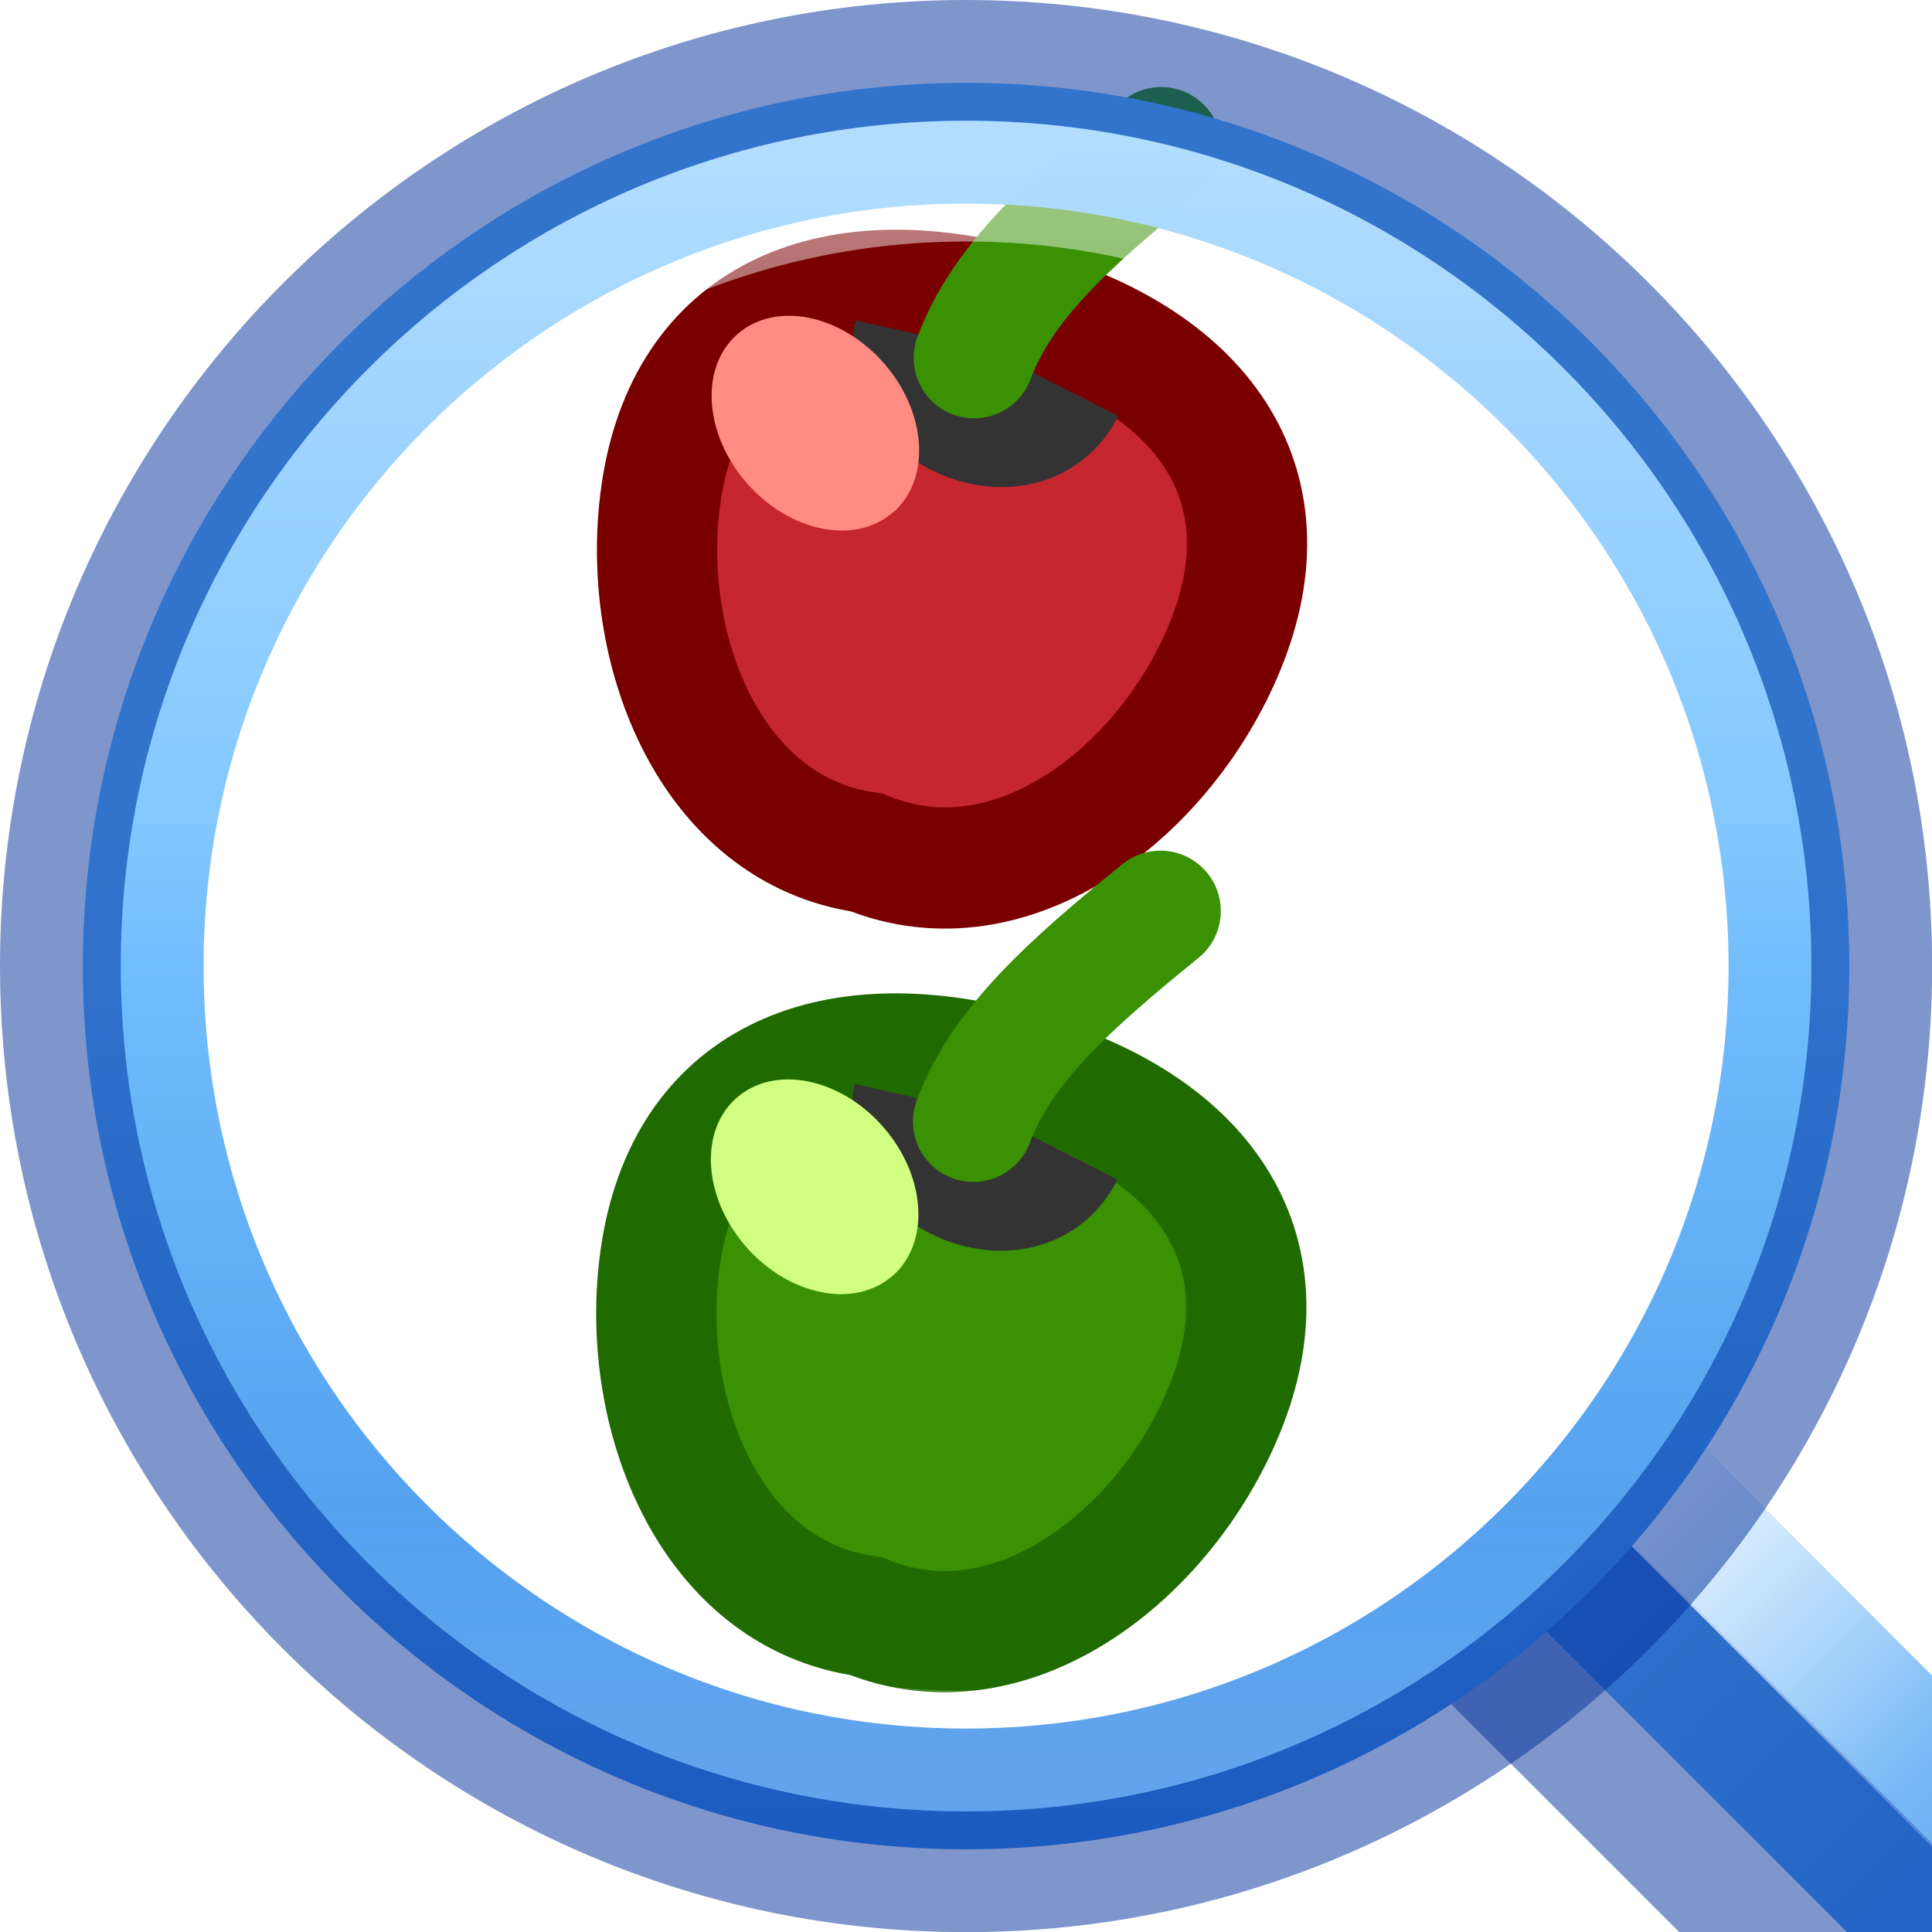
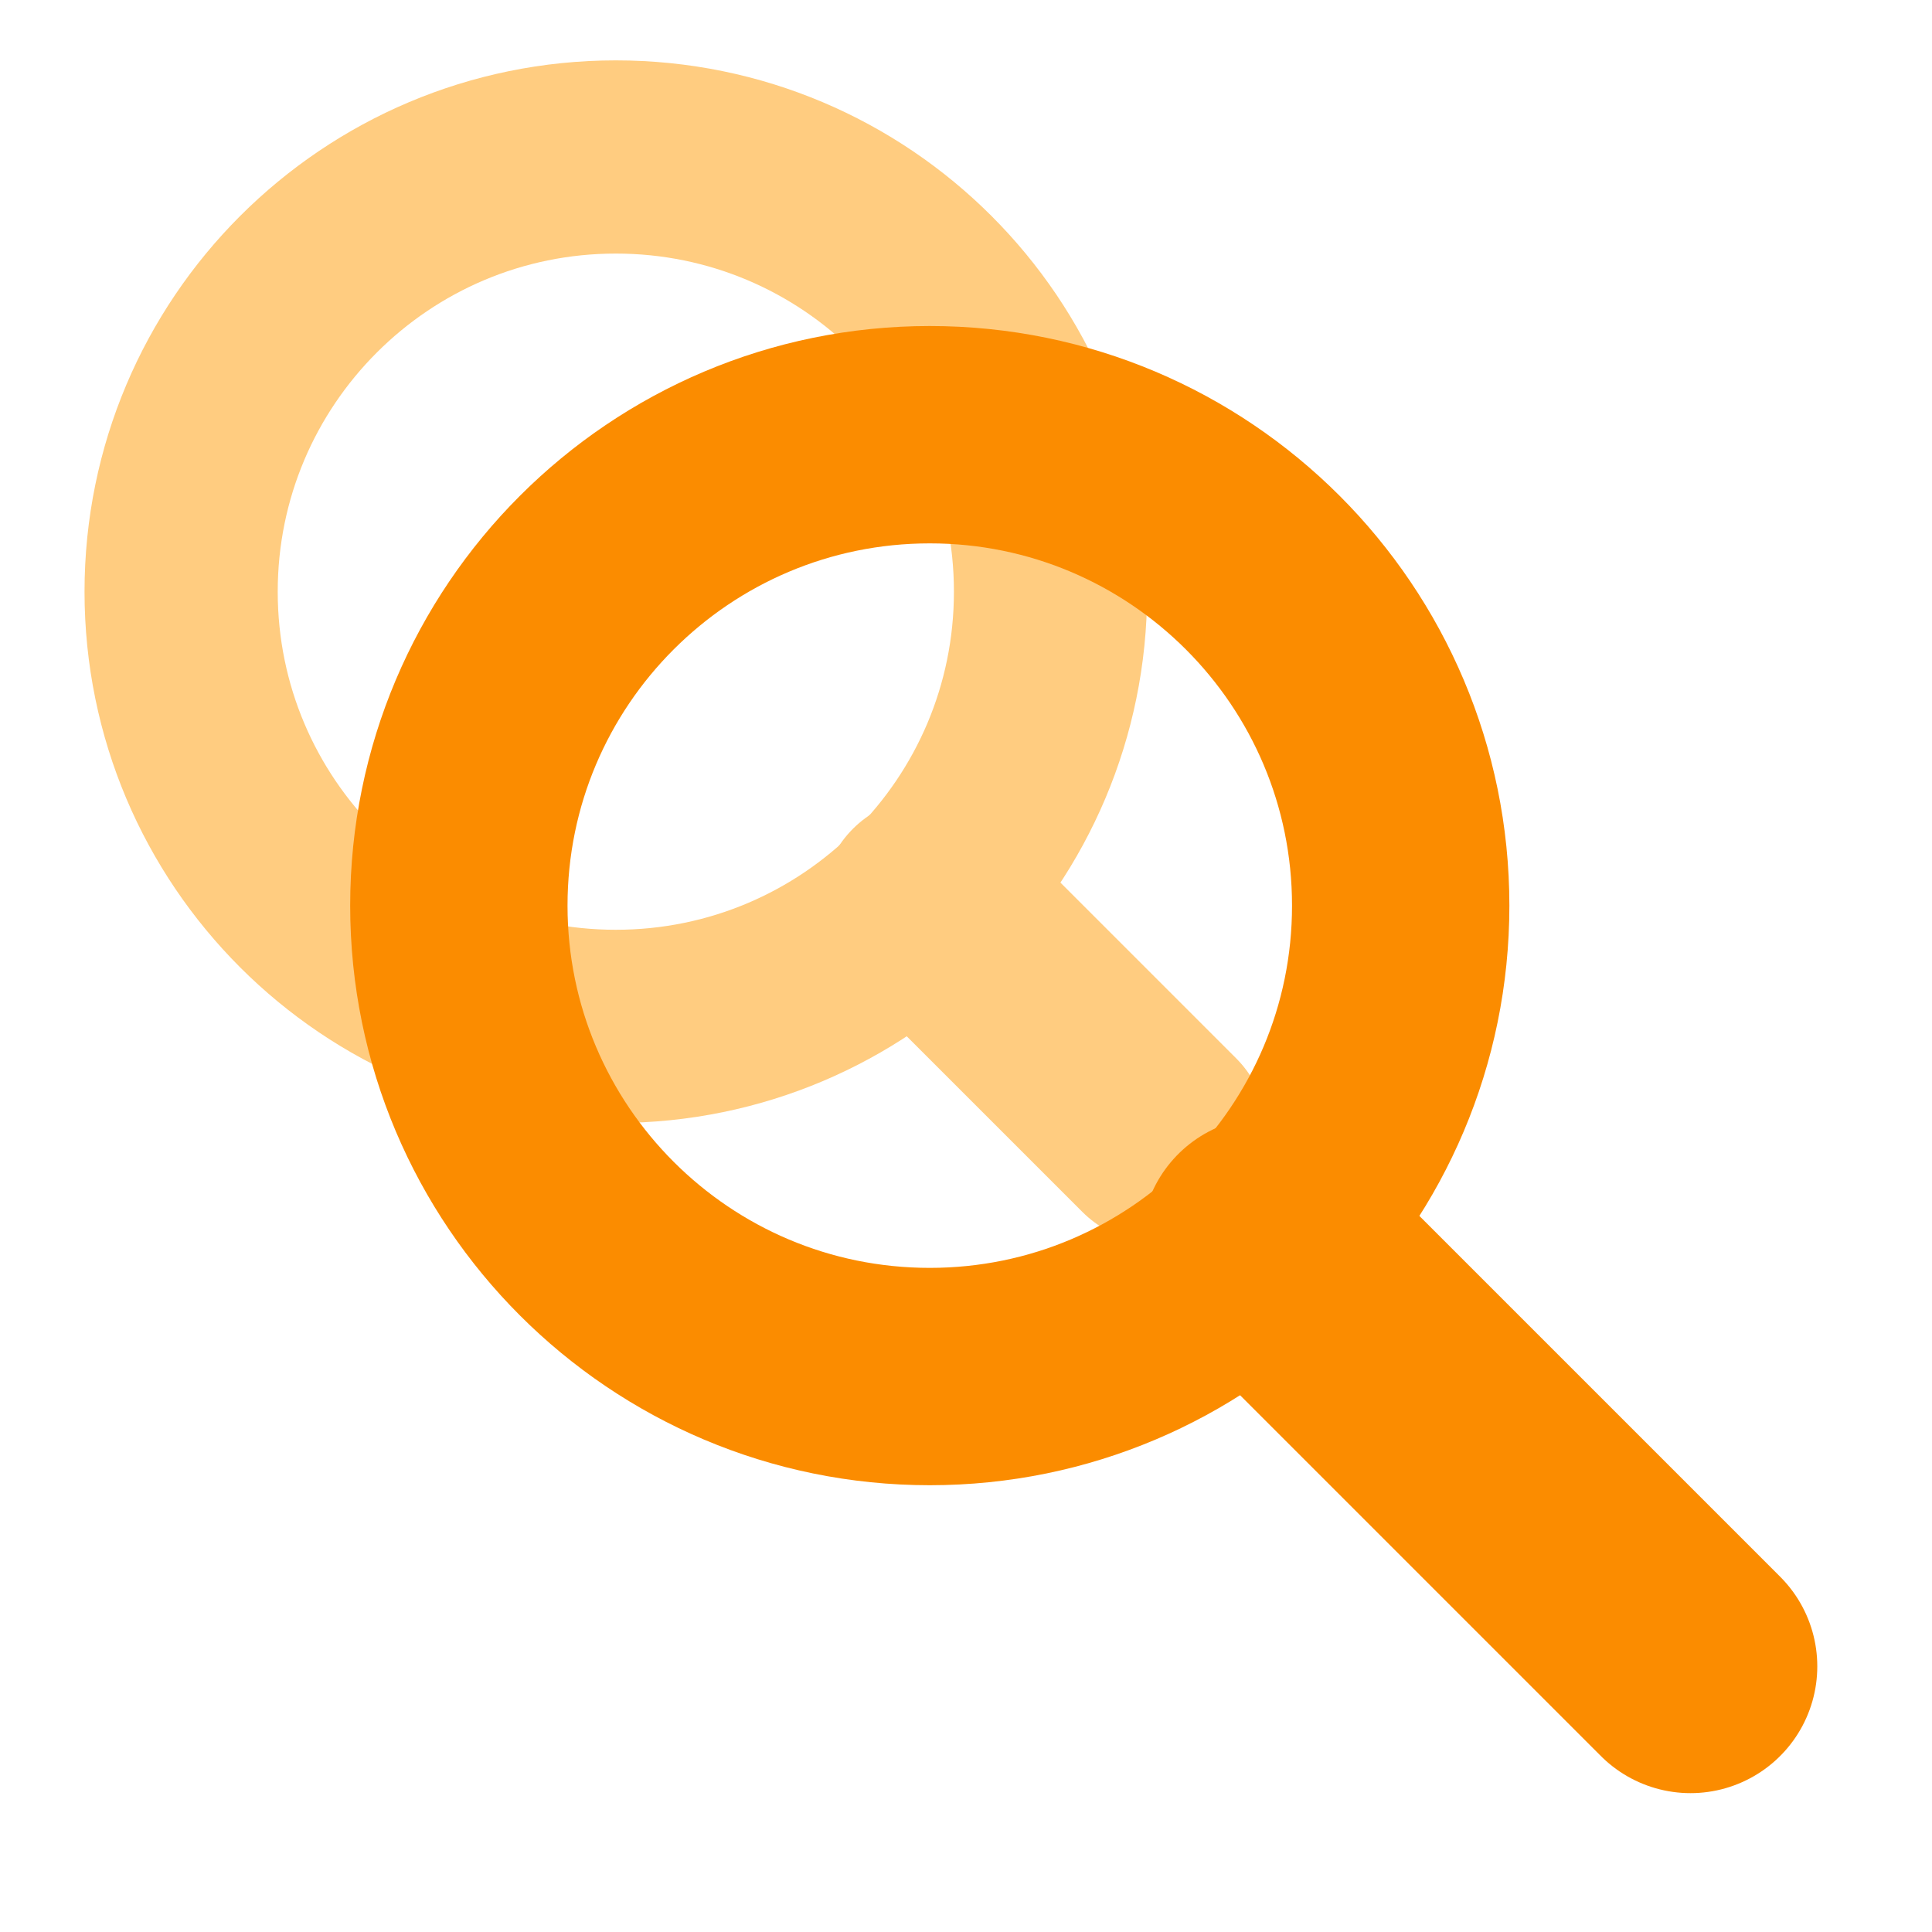
- <svg xmlns="http://www.w3.org/2000/svg" xmlns:xlink="http://www.w3.org/1999/xlink" width="16" height="16" viewBox="0 0 4.233 4.233" version="1.1" id="svg8">
-   <defs id="defs2">
-     <radialGradient cx="64.575" cy="48.605" r="31" fx="64.575" fy="48.605" id="radialGradient3259" xlink:href="#linearGradient3242-7-3-8-0-4-58-06" gradientUnits="userSpaceOnUse" gradientTransform="matrix(0,0.3852883,-0.4195884,0,25.38978,-23.79329)" />
-     <linearGradient id="linearGradient3242-7-3-8-0-4-58-06">
-       <stop id="stop3244-5-8-5-6-4-3-8" style="stop-color:#cdf87e;stop-opacity:1" offset="0" />
-       <stop id="stop3246-9-5-1-5-3-0-7" style="stop-color:#a2e34f;stop-opacity:1" offset="0.262" />
-       <stop id="stop3248-7-2-0-7-5-35-9" style="stop-color:#68b723;stop-opacity:1" offset="0.661" />
-       <stop id="stop3250-8-2-8-5-6-40-4" style="stop-color:#1d7e0d;stop-opacity:1" offset="1" />
-     </linearGradient>
-     <linearGradient y2="4.086" x2="4.702" y1="3.69" x1="4.702" gradientTransform="matrix(6.470699,0,0,4.857143,-34.15521,-15.53799)" gradientUnits="userSpaceOnUse" id="linearGradient916" xlink:href="#linearGradient947-5" />
-     <linearGradient id="linearGradient947-5">
-       <stop id="stop943-6" style="stop-color:#64baff;stop-opacity:1" offset="0" />
-       <stop id="stop945-2" style="stop-color:#3689e6;stop-opacity:1" offset="1" />
-     </linearGradient>
-     <linearGradient y2="4.086" x2="4.702" y1="3.69" x1="4.702" gradientTransform="matrix(3.235349,0,0,4.857143,-19.24708,-15.53799)" gradientUnits="userSpaceOnUse" id="linearGradient914" xlink:href="#linearGradient4011" />
-     <linearGradient id="linearGradient4011">
-       <stop id="stop4013" style="stop-color:#ffffff;stop-opacity:1" offset="0" />
-       <stop id="stop4015" style="stop-color:#ffffff;stop-opacity:0.235" offset="0.508" />
-       <stop id="stop4017" style="stop-color:#ffffff;stop-opacity:0.157" offset="0.835" />
-       <stop id="stop4019" style="stop-color:#ffffff;stop-opacity:0.392" offset="1" />
-     </linearGradient>
-     <linearGradient xlink:href="#linearGradient947-5" id="linearGradient878" x1="8.83" y1="8" x2="16.706" y2="8" gradientUnits="userSpaceOnUse" gradientTransform="matrix(0,1.083776,-1.083776,0,16.67021,-2.837765)" />
-     <linearGradient x1="71.204" y1="6.238" x2="71.204" y2="44.341" id="linearGradient3071" xlink:href="#linearGradient4011" gradientUnits="userSpaceOnUse" gradientTransform="matrix(0.3513514,0,0,0.3513514,-17.20367,-0.9093001)" />
-   </defs>
-   <g id="layer1">
-     <g id="g1055" transform="matrix(0.4239557,0,0,0.4239557,-0.4954452,-0.5479542)" style="stroke-width:0.651">
-       <g transform="translate(11.03655,3.061234)" style="stroke:#7a0000;stroke-width:0.651;stroke-opacity:1" id="g1018">
-         <g style="stroke:#7a0000;stroke-width:5.384;stroke-opacity:1" id="cherry2-3" transform="matrix(0.1203468,0.00521202,-0.00532923,0.1212868,-8.388063,-3.343866)">
-           <path style="fill:#c6262e;fill-opacity:1;stroke:#7a0000;stroke-width:5.161;stroke-opacity:1" id="p5-12" d="m 42.021,38.735 c -2.28,6.289 -8.636,11.671 -14.976,9.411 -6.706,-0.642 -10.134,-8.201 -9.485,-14.852 0.729,-7.471 6.64,-10.416 14.793,-8.602 8.154,1.814 12.229,6.98 9.668,14.043 z" />
-           <path style="fill:none;stroke:#333333;stroke-width:5.384;stroke-opacity:1" id="p8-9" d="m 28.224,26.012 c -0.601,3.336 4.888,5.213 6.336,2.001" />
-         </g>
-         <path style="fill:#275100;fill-opacity:0.945;stroke:#3a9104;stroke-width:0.624;stroke-linecap:round;stroke-opacity:1;stop-color:#000000" d="m -4.834,0.081 c 0.145,-0.389 0.486,-0.698 0.967,-1.088" id="path1009" />
-       </g>
-       <path d="M 5.784,3.94 A 0.612,0.47 48.879 0 1 5.028,3.789 0.612,0.47 48.879 0 1 4.98,3.019 a 0.612,0.47 48.879 0 1 0.757,0.151 0.612,0.47 48.879 0 1 0.048,0.77" style="opacity:1;fill:#ff8c82;fill-opacity:1;stroke:none;stroke-width:0.651;stroke-linecap:round;stroke-opacity:1;stop-color:#000000" id="path1046" />
-     </g>
-     <g style="fill:#3a9104;fill-opacity:1;stroke-width:0.651" transform="matrix(0.4239557,0,0,0.4239557,-0.4970829,1.125194)" id="g924">
-       <g id="g920" style="fill:#3a9104;fill-opacity:1;stroke:#7a0000;stroke-width:0.651;stroke-opacity:1" transform="translate(11.03655,3.061234)">
-         <g transform="matrix(0.1203468,0.00521202,-0.00532923,0.1212868,-8.388063,-3.343866)" id="g916" style="fill:#3a9104;fill-opacity:1;stroke:#7a0000;stroke-width:5.384;stroke-opacity:1">
-           <path d="m 42.021,38.735 c -2.28,6.289 -8.636,11.671 -14.976,9.411 -6.706,-0.642 -10.134,-8.201 -9.485,-14.852 0.729,-7.471 6.64,-10.416 14.793,-8.602 8.154,1.814 12.229,6.98 9.668,14.043 z" id="path912" style="fill:#3a9104;fill-opacity:1;stroke:#206b00;stroke-width:5.161;stroke-opacity:1" />
-           <path d="m 28.224,26.012 c -0.601,3.336 4.888,5.213 6.336,2.001" id="path914" style="fill:#3a9104;fill-opacity:1;stroke:#333333;stroke-width:5.384;stroke-opacity:1" />
-         </g>
-         <path id="path918" d="m -4.834,0.081 c 0.145,-0.389 0.486,-0.698 0.967,-1.088" style="fill:#3a9104;fill-opacity:1;stroke:#3a9104;stroke-width:0.624;stroke-linecap:round;stroke-opacity:1;stop-color:#000000" />
-       </g>
-       <path id="path922" style="opacity:1;fill:#d1ff82;fill-opacity:1;stroke:none;stroke-width:0.651;stroke-linecap:round;stroke-opacity:1;stop-color:#000000" d="M 5.784,3.94 A 0.612,0.47 48.879 0 1 5.028,3.789 0.612,0.47 48.879 0 1 4.98,3.019 a 0.612,0.47 48.879 0 1 0.757,0.151 0.612,0.47 48.879 0 1 0.048,0.77" />
-     </g>
-     <g id="g859">
-       <g id="g921" transform="rotate(-45,4.810207,3.582032)">
-         <rect transform="scale(-1,1)" style="opacity:1;fill:url(#linearGradient916);fill-opacity:1;stroke:none;stroke-width:5.606;stroke-linecap:round;stop-color:#000000" id="rect908" width="0.529" height="1.738" x="-4.339" y="2.535" />
-         <rect transform="scale(-1,1)" y="2.535" x="-4.079" height="1.738" width="0.529" id="rect910" style="opacity:0.5;fill:#002e99;fill-opacity:1;stroke:none;stroke-width:5.606;stroke-linecap:round;stop-color:#000000" />
-         <rect transform="scale(-1,1)" y="2.535" x="-4.339" height="1.738" width="0.265" id="rect912" style="opacity:1;fill:url(#linearGradient914);fill-opacity:1;stroke:none;stroke-width:3.964;stroke-linecap:round;stop-color:#000000" />
-       </g>
-       <g id="g910" transform="scale(0.2645833)">
-         <path style="color:#000000;display:inline;overflow:visible;visibility:visible;opacity:0.99;fill:none;fill-opacity:1;fill-rule:nonzero;stroke:url(#linearGradient878);stroke-width:1;stroke-opacity:1;marker:none;enable-background:accumulate" id="path846" d="m 14.814,8 c 0,-3.76 -3.054,-6.814 -6.814,-6.814 -3.76,0 -6.814,3.054 -6.814,6.814 0,3.76 3.054,6.814 6.814,6.814 3.76,0 6.814,-3.054 6.814,-6.814 z" />
-         <path style="color:#000000;clip-rule:nonzero;display:inline;overflow:visible;visibility:visible;opacity:0.5;isolation:auto;mix-blend-mode:normal;color-interpolation:sRGB;color-interpolation-filters:linearRGB;solid-color:#000000;solid-opacity:1;fill:none;fill-opacity:1;fill-rule:nonzero;stroke:#002e99;stroke-width:1;stroke-linecap:round;stroke-linejoin:round;stroke-miterlimit:4;stroke-dasharray:none;stroke-dashoffset:0;stroke-opacity:1;marker:none;color-rendering:auto;image-rendering:auto;shape-rendering:auto;text-rendering:auto;enable-background:accumulate" id="path2555-7" d="m 8,0.5 c -4.138,0 -7.5,3.362 -7.5,7.5 C 0.5,12.138 3.862,15.5 8,15.5 12.138,15.5 15.5,12.138 15.5,8 15.5,3.862 12.138,0.5 8,0.5 Z" />
-         <path style="color:#000000;display:inline;overflow:visible;visibility:visible;opacity:0.5;fill:none;stroke:url(#linearGradient3071);stroke-width:1;stroke-linecap:round;stroke-linejoin:round;stroke-miterlimit:4;stroke-dasharray:none;stroke-dashoffset:0;stroke-opacity:1;marker:none;enable-background:accumulate" id="path8655-6" d="M 14.5,8 C 14.5,11.59 11.59,14.5 8,14.5 4.41,14.5 1.5,11.59 1.5,8 1.5,4.41 4.41,1.5 8,1.5 11.59,1.5 14.5,4.41 14.5,8 Z" />
-       </g>
-     </g>
-   </g>
+ <svg xmlns="http://www.w3.org/2000/svg" viewBox="0 0 16 16" width="16" height="16">
+   <circle cx="5.1" cy="4.9" r="3.6" fill="none" stroke="#ffcc80" stroke-width="1.6" />
+   <line x1="7.7" y1="7.5" x2="9.6" y2="9.4" stroke="#ffcc80" stroke-width="1.8" stroke-linecap="round" />
+   <circle cx="7.7" cy="7.5" r="3.9" fill="none" stroke="#fb8c00" stroke-width="1.8" />
+   <line x1="10.5" y1="10.3" x2="14.0" y2="13.8" stroke="#fb8c00" stroke-width="2.1" stroke-linecap="round" />
</svg>
